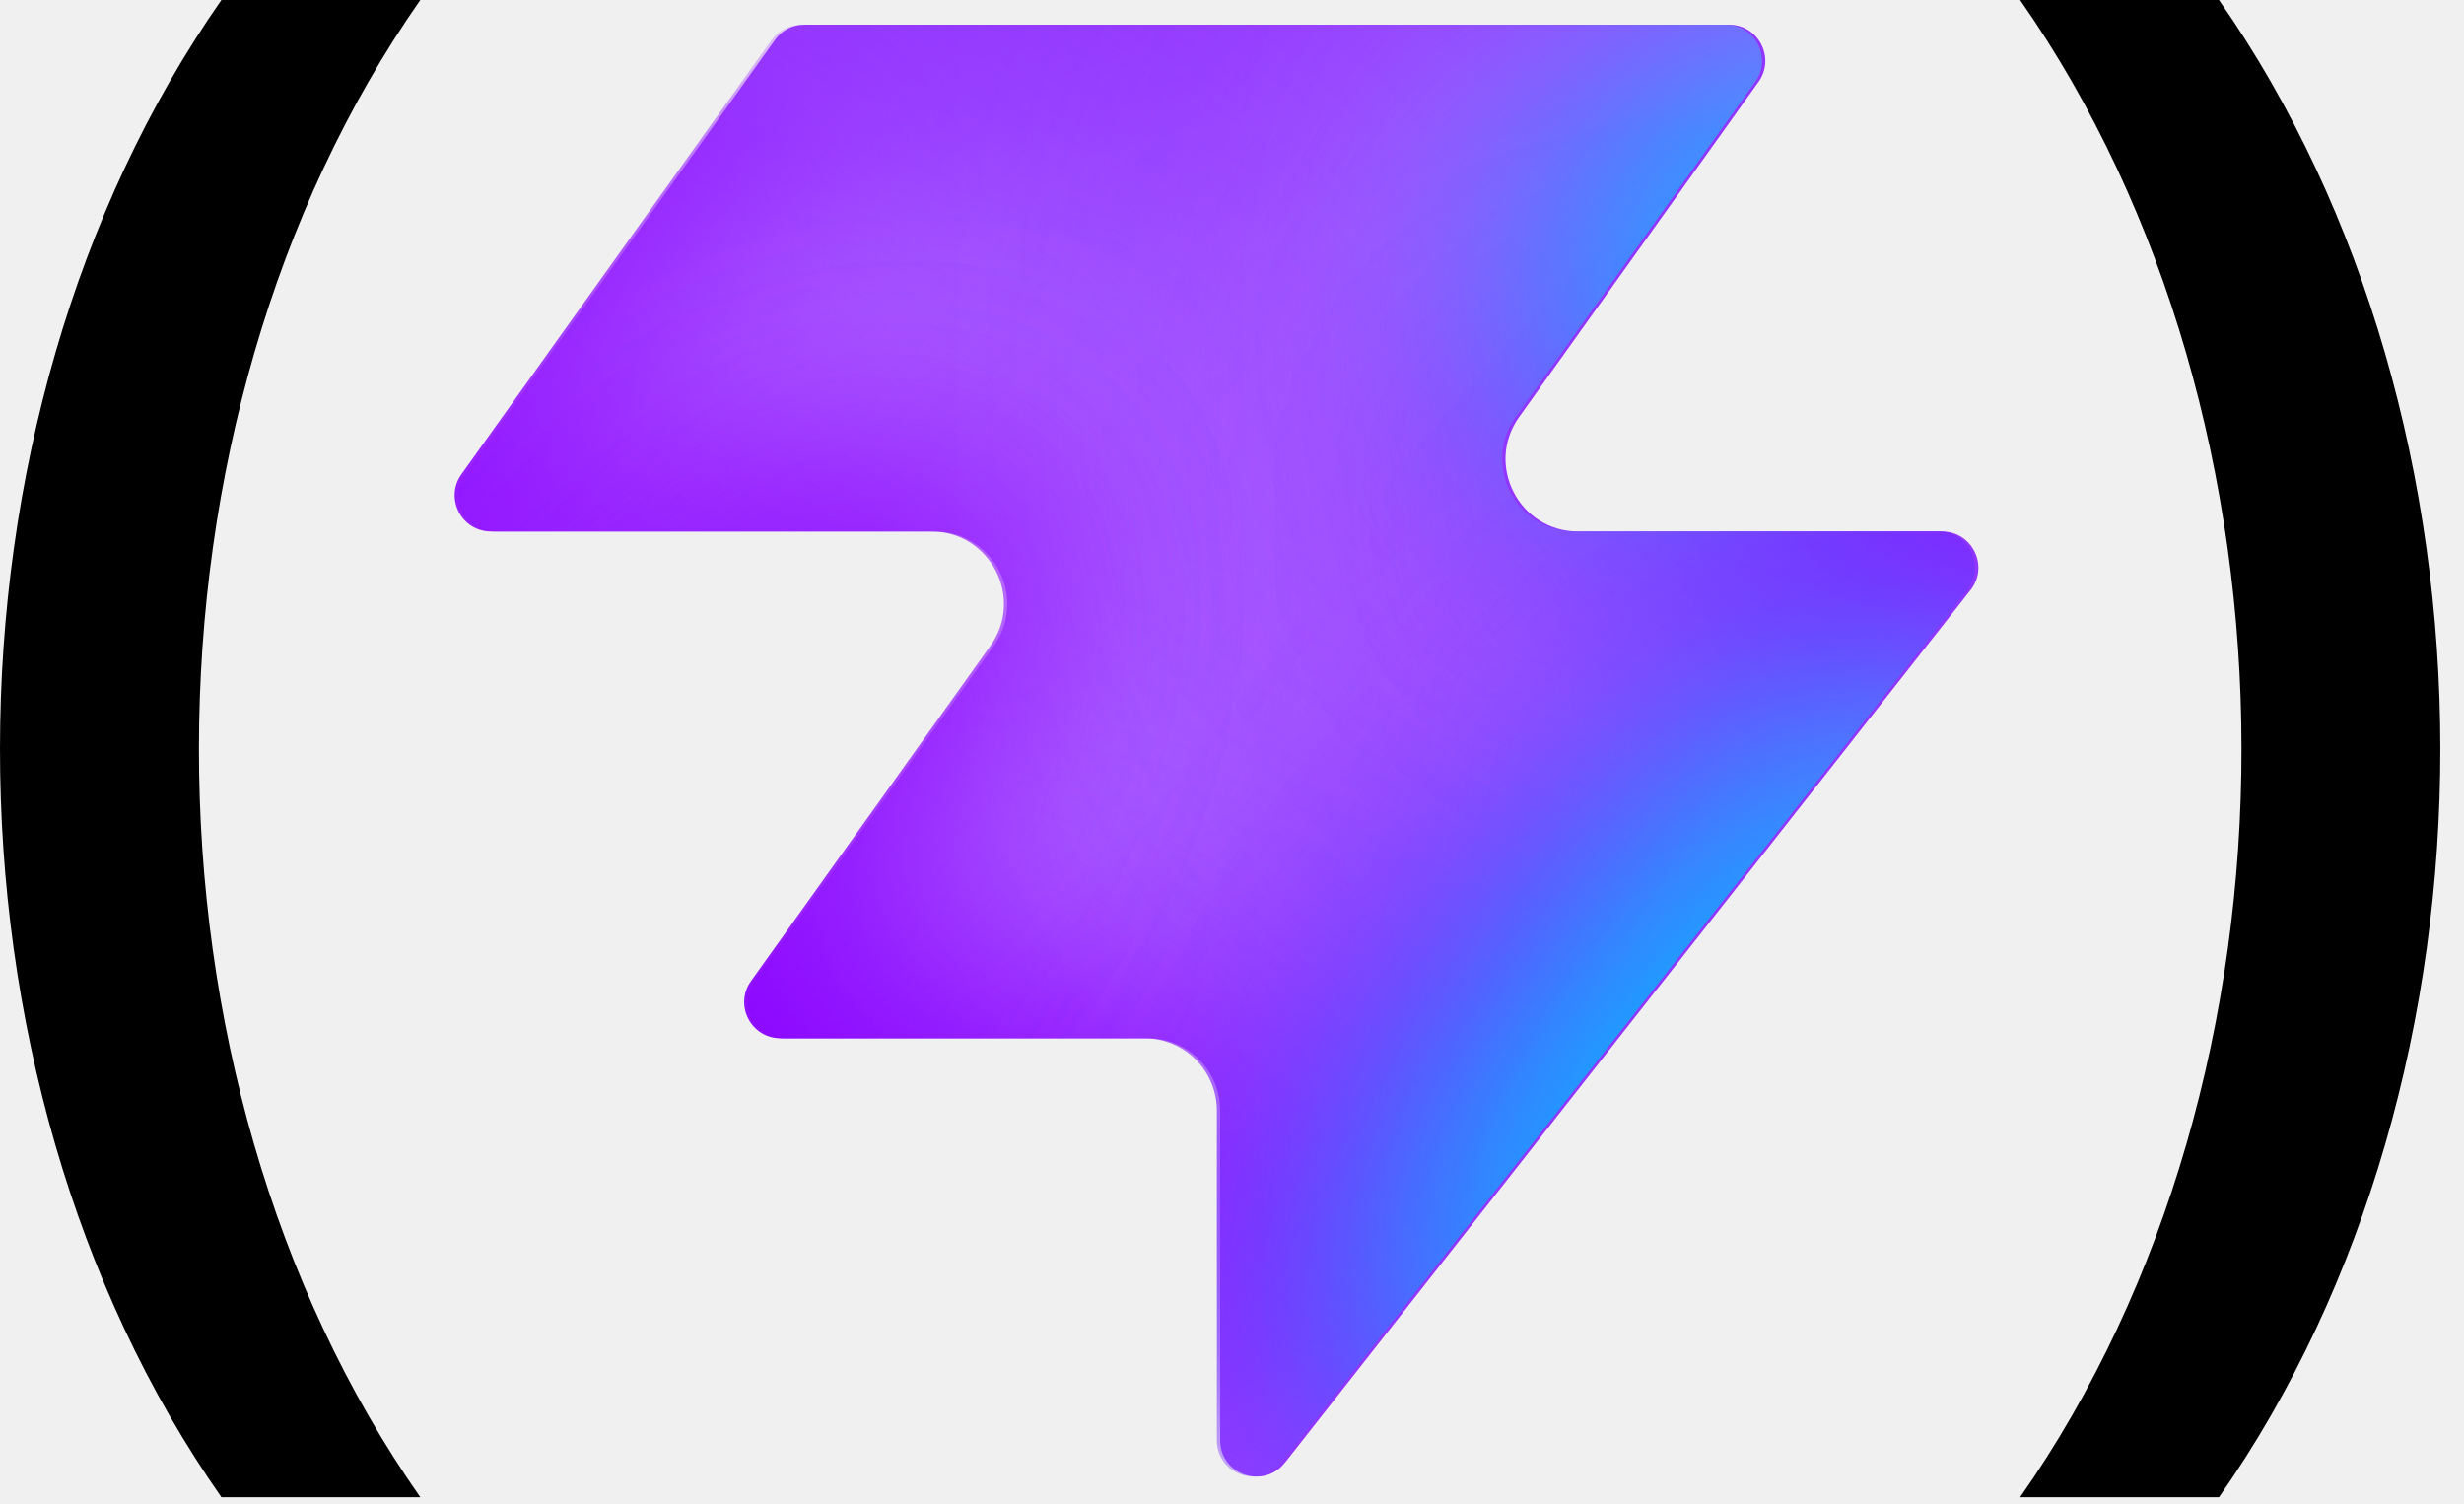
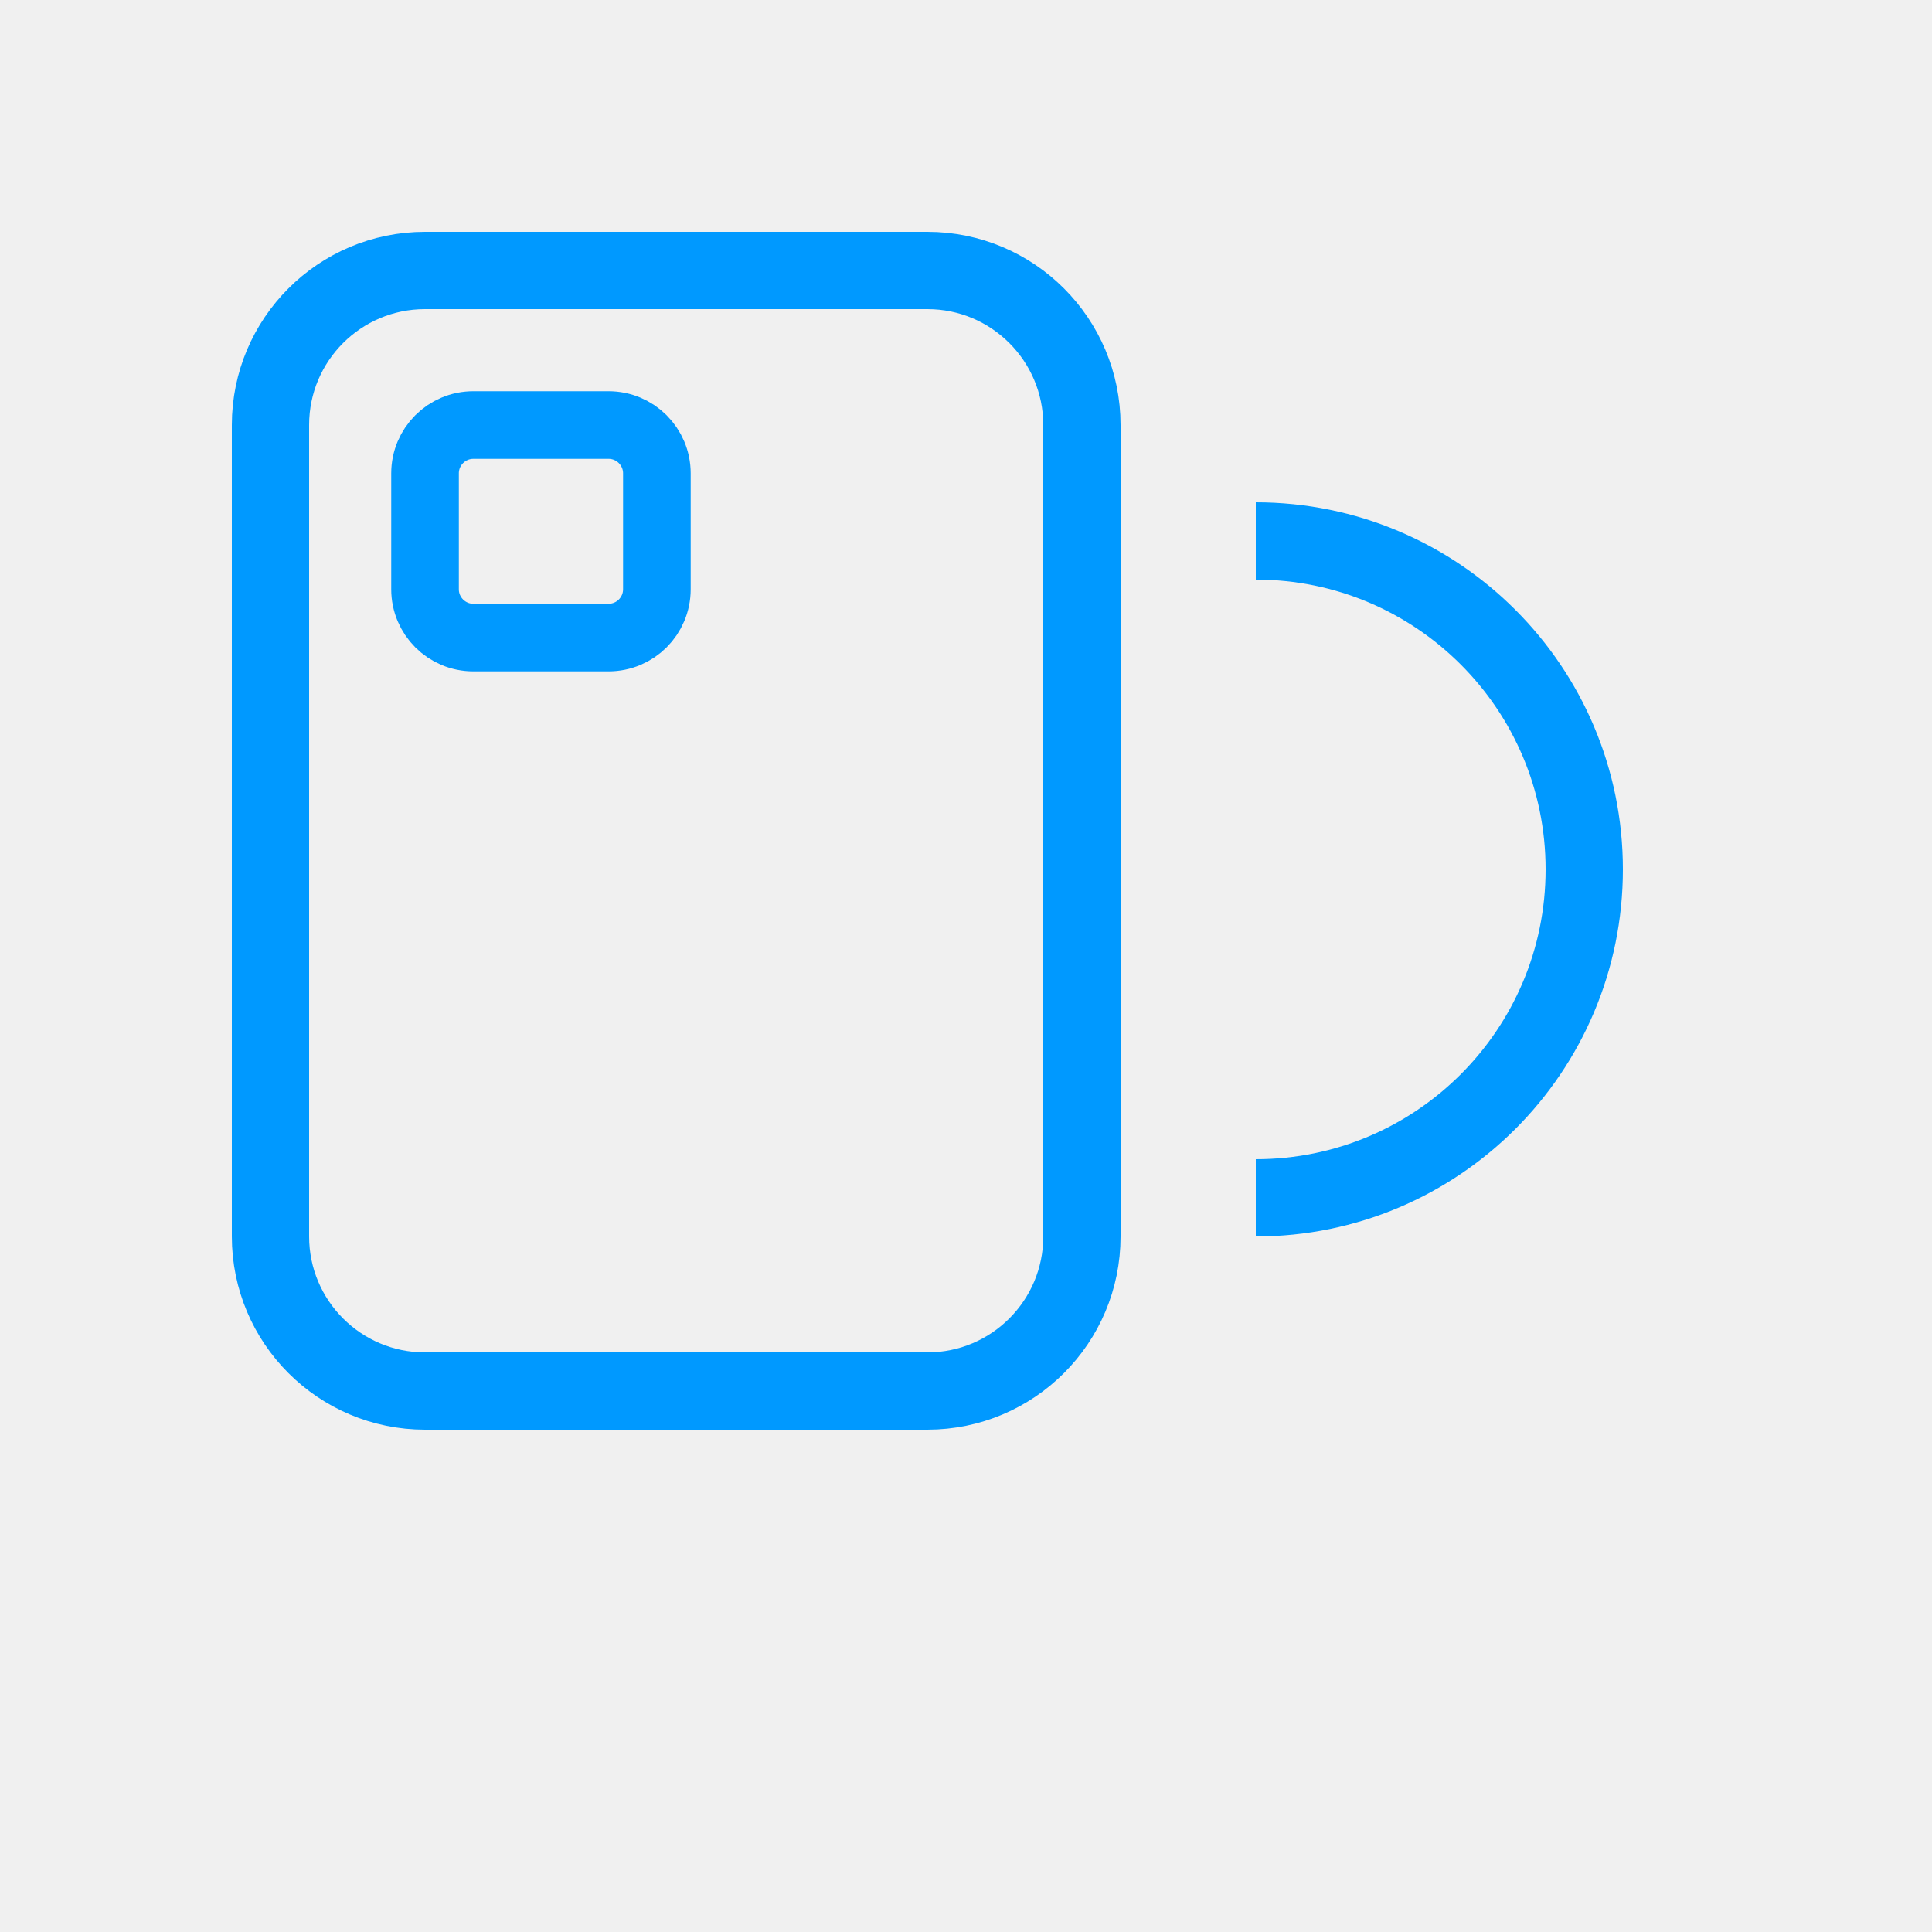
- <svg xmlns="http://www.w3.org/2000/svg" width="77" height="47" fill="none" aria-labelledby="vite-logo-title" viewBox="0 0 77 47">
-   <style>.parenthesis{fill:#000}@media (prefers-color-scheme:dark){.parenthesis{fill:#fff}}</style>
-   <path fill="#9135ff" d="M40.151 45.71c-.663.844-2.02.374-2.02-.699V34.708a2.26 2.26 0 0 0-2.262-2.262H24.493c-.92 0-1.457-1.04-.92-1.788l7.479-10.471c1.07-1.498 0-3.578-1.842-3.578H15.443c-.92 0-1.456-1.04-.92-1.788l9.696-13.576c.213-.297.556-.474.92-.474h28.894c.92 0 1.456 1.04.92 1.788l-7.48 10.472c-1.07 1.497 0 3.578 1.842 3.578h11.376c.944 0 1.474 1.087.89 1.83L40.153 45.712z" />
-   <mask id="a" width="48" height="47" x="14" y="0" maskUnits="userSpaceOnUse" style="mask-type:alpha">
-     <path fill="#000" d="M40.047 45.71c-.663.843-2.02.374-2.02-.699V34.708a2.26 2.26 0 0 0-2.262-2.262H24.389c-.92 0-1.457-1.04-.92-1.788l7.479-10.472c1.07-1.497 0-3.578-1.842-3.578H15.34c-.92 0-1.456-1.04-.92-1.788l9.696-13.575c.213-.297.556-.474.92-.474H53.93c.92 0 1.456 1.04.92 1.788L47.37 13.03c-1.07 1.498 0 3.578 1.842 3.578h11.376c.944 0 1.474 1.088.89 1.831L40.049 45.712z" />
-   </mask>
-   <g mask="url(#a)">
-     <g filter="url(#b)">
-       <ellipse cx="5.508" cy="14.704" fill="#eee6ff" rx="5.508" ry="14.704" transform="rotate(269.814 20.96 11.29)scale(-1 1)" />
-     </g>
-     <g filter="url(#c)">
-       <ellipse cx="10.399" cy="29.851" fill="#eee6ff" rx="10.399" ry="29.851" transform="rotate(89.814 -16.902 -8.275)scale(1 -1)" />
-     </g>
-     <g filter="url(#d)">
-       <ellipse cx="5.508" cy="30.487" fill="#8900ff" rx="5.508" ry="30.487" transform="rotate(89.814 -19.197 -7.127)scale(1 -1)" />
-     </g>
-     <g filter="url(#e)">
-       <ellipse cx="5.508" cy="30.599" fill="#8900ff" rx="5.508" ry="30.599" transform="rotate(89.814 -25.928 4.177)scale(1 -1)" />
-     </g>
-     <g filter="url(#f)">
-       <ellipse cx="5.508" cy="30.599" fill="#8900ff" rx="5.508" ry="30.599" transform="rotate(89.814 -25.738 5.52)scale(1 -1)" />
-     </g>
-     <g filter="url(#g)">
-       <ellipse cx="14.072" cy="22.078" fill="#eee6ff" rx="14.072" ry="22.078" transform="rotate(93.35 31.245 55.578)scale(-1 1)" />
-     </g>
-     <g filter="url(#h)">
-       <ellipse cx="3.47" cy="21.501" fill="#8900ff" rx="3.47" ry="21.501" transform="rotate(89.009 35.419 55.202)scale(-1 1)" />
-     </g>
-     <g filter="url(#i)">
-       <ellipse cx="3.47" cy="21.501" fill="#8900ff" rx="3.47" ry="21.501" transform="rotate(89.009 35.419 55.202)scale(-1 1)" />
-     </g>
-     <g filter="url(#j)">
-       <ellipse cx="14.592" cy="9.743" fill="#8900ff" rx="4.407" ry="29.108" transform="rotate(39.51 14.592 9.743)" />
-     </g>
-     <g filter="url(#k)">
-       <ellipse cx="61.728" cy="-5.321" fill="#8900ff" rx="4.407" ry="29.108" transform="rotate(37.892 61.728 -5.32)" />
-     </g>
-     <g filter="url(#l)">
-       <ellipse cx="55.618" cy="7.104" fill="#00c2ff" rx="5.971" ry="9.665" transform="rotate(37.892 55.618 7.104)" />
-     </g>
-     <g filter="url(#m)">
-       <ellipse cx="12.326" cy="39.103" fill="#8900ff" rx="4.407" ry="29.108" transform="rotate(37.892 12.326 39.103)" />
-     </g>
-     <g filter="url(#n)">
-       <ellipse cx="12.326" cy="39.103" fill="#8900ff" rx="4.407" ry="29.108" transform="rotate(37.892 12.326 39.103)" />
-     </g>
-     <g filter="url(#o)">
-       <ellipse cx="49.857" cy="30.678" fill="#8900ff" rx="4.407" ry="29.108" transform="rotate(37.892 49.857 30.678)" />
-     </g>
-     <g filter="url(#p)">
-       <ellipse cx="52.623" cy="33.171" fill="#00c2ff" rx="5.971" ry="15.297" transform="rotate(37.892 52.623 33.17)" />
-     </g>
-   </g>
-   <path d="M6.919 0c-9.198 13.166-9.252 33.575 0 46.789h6.215c-9.25-13.214-9.196-33.623 0-46.789zm62.424 0h-6.215c9.198 13.166 9.252 33.575 0 46.789h6.215c9.25-13.214 9.196-33.623 0-46.789" class="parenthesis" />
-   <defs>
-     <filter id="b" width="60.045" height="41.654" x="-5.564" y="16.92" color-interpolation-filters="sRGB" filterUnits="userSpaceOnUse">
-       <feFlood flood-opacity="0" result="BackgroundImageFix" />
-       <feBlend in="SourceGraphic" in2="BackgroundImageFix" result="shape" />
-       <feGaussianBlur result="effect1_foregroundBlur_2002_17286" stdDeviation="7.659" />
-     </filter>
-     <filter id="c" width="90.34" height="51.437" x="-40.407" y="-6.762" color-interpolation-filters="sRGB" filterUnits="userSpaceOnUse">
-       <feFlood flood-opacity="0" result="BackgroundImageFix" />
-       <feBlend in="SourceGraphic" in2="BackgroundImageFix" result="shape" />
-       <feGaussianBlur result="effect1_foregroundBlur_2002_17286" stdDeviation="7.659" />
-     </filter>
-     <filter id="d" width="79.355" height="29.4" x="-35.435" y="2.801" color-interpolation-filters="sRGB" filterUnits="userSpaceOnUse">
-       <feFlood flood-opacity="0" result="BackgroundImageFix" />
-       <feBlend in="SourceGraphic" in2="BackgroundImageFix" result="shape" />
-       <feGaussianBlur result="effect1_foregroundBlur_2002_17286" stdDeviation="4.596" />
-     </filter>
-     <filter id="e" width="79.579" height="29.4" x="-30.84" y="20.8" color-interpolation-filters="sRGB" filterUnits="userSpaceOnUse">
-       <feFlood flood-opacity="0" result="BackgroundImageFix" />
-       <feBlend in="SourceGraphic" in2="BackgroundImageFix" result="shape" />
-       <feGaussianBlur result="effect1_foregroundBlur_2002_17286" stdDeviation="4.596" />
-     </filter>
-     <filter id="f" width="79.579" height="29.4" x="-29.307" y="21.949" color-interpolation-filters="sRGB" filterUnits="userSpaceOnUse">
-       <feFlood flood-opacity="0" result="BackgroundImageFix" />
-       <feBlend in="SourceGraphic" in2="BackgroundImageFix" result="shape" />
-       <feGaussianBlur result="effect1_foregroundBlur_2002_17286" stdDeviation="4.596" />
-     </filter>
-     <filter id="g" width="74.749" height="58.852" x="29.961" y="-17.13" color-interpolation-filters="sRGB" filterUnits="userSpaceOnUse">
-       <feFlood flood-opacity="0" result="BackgroundImageFix" />
-       <feBlend in="SourceGraphic" in2="BackgroundImageFix" result="shape" />
-       <feGaussianBlur result="effect1_foregroundBlur_2002_17286" stdDeviation="7.659" />
-     </filter>
-     <filter id="h" width="61.377" height="25.362" x="37.754" y="3.055" color-interpolation-filters="sRGB" filterUnits="userSpaceOnUse">
-       <feFlood flood-opacity="0" result="BackgroundImageFix" />
-       <feBlend in="SourceGraphic" in2="BackgroundImageFix" result="shape" />
-       <feGaussianBlur result="effect1_foregroundBlur_2002_17286" stdDeviation="4.596" />
-     </filter>
-     <filter id="i" width="61.377" height="25.362" x="37.754" y="3.055" color-interpolation-filters="sRGB" filterUnits="userSpaceOnUse">
-       <feFlood flood-opacity="0" result="BackgroundImageFix" />
-       <feBlend in="SourceGraphic" in2="BackgroundImageFix" result="shape" />
-       <feGaussianBlur result="effect1_foregroundBlur_2002_17286" stdDeviation="4.596" />
-     </filter>
-     <filter id="j" width="56.045" height="63.649" x="-13.43" y="-22.082" color-interpolation-filters="sRGB" filterUnits="userSpaceOnUse">
-       <feFlood flood-opacity="0" result="BackgroundImageFix" />
-       <feBlend in="SourceGraphic" in2="BackgroundImageFix" result="shape" />
-       <feGaussianBlur result="effect1_foregroundBlur_2002_17286" stdDeviation="4.596" />
-     </filter>
-     <filter id="k" width="54.814" height="64.646" x="34.321" y="-37.644" color-interpolation-filters="sRGB" filterUnits="userSpaceOnUse">
-       <feFlood flood-opacity="0" result="BackgroundImageFix" />
-       <feBlend in="SourceGraphic" in2="BackgroundImageFix" result="shape" />
-       <feGaussianBlur result="effect1_foregroundBlur_2002_17286" stdDeviation="4.596" />
-     </filter>
-     <filter id="l" width="33.541" height="35.313" x="38.847" y="-10.552" color-interpolation-filters="sRGB" filterUnits="userSpaceOnUse">
-       <feFlood flood-opacity="0" result="BackgroundImageFix" />
-       <feBlend in="SourceGraphic" in2="BackgroundImageFix" result="shape" />
-       <feGaussianBlur result="effect1_foregroundBlur_2002_17286" stdDeviation="4.596" />
-     </filter>
-     <filter id="m" width="54.814" height="64.646" x="-15.081" y="6.78" color-interpolation-filters="sRGB" filterUnits="userSpaceOnUse">
-       <feFlood flood-opacity="0" result="BackgroundImageFix" />
-       <feBlend in="SourceGraphic" in2="BackgroundImageFix" result="shape" />
-       <feGaussianBlur result="effect1_foregroundBlur_2002_17286" stdDeviation="4.596" />
-     </filter>
-     <filter id="n" width="54.814" height="64.646" x="-15.081" y="6.78" color-interpolation-filters="sRGB" filterUnits="userSpaceOnUse">
-       <feFlood flood-opacity="0" result="BackgroundImageFix" />
-       <feBlend in="SourceGraphic" in2="BackgroundImageFix" result="shape" />
-       <feGaussianBlur result="effect1_foregroundBlur_2002_17286" stdDeviation="4.596" />
-     </filter>
-     <filter id="o" width="54.814" height="64.646" x="22.45" y="-1.645" color-interpolation-filters="sRGB" filterUnits="userSpaceOnUse">
-       <feFlood flood-opacity="0" result="BackgroundImageFix" />
-       <feBlend in="SourceGraphic" in2="BackgroundImageFix" result="shape" />
-       <feGaussianBlur result="effect1_foregroundBlur_2002_17286" stdDeviation="4.596" />
-     </filter>
-     <filter id="p" width="39.409" height="43.623" x="32.919" y="11.36" color-interpolation-filters="sRGB" filterUnits="userSpaceOnUse">
-       <feFlood flood-opacity="0" result="BackgroundImageFix" />
-       <feBlend in="SourceGraphic" in2="BackgroundImageFix" result="shape" />
-       <feGaussianBlur result="effect1_foregroundBlur_2002_17286" stdDeviation="4.596" />
-     </filter>
-   </defs>
+ <svg xmlns="http://www.w3.org/2000/svg" viewBox="0 0 100 100">
+   <rect x="14" y="14" width="42" height="58" rx="8" fill="none" stroke="#0099FF" stroke-width="4" />
+   <rect x="22" y="22" width="12" height="11" rx="2.5" fill="none" stroke="#0099FF" stroke-width="3.5" />
+   <path d="M65 28 A17 17 0 0 1 65 62" fill="none" stroke="#0099FF" stroke-width="4" />
</svg>
